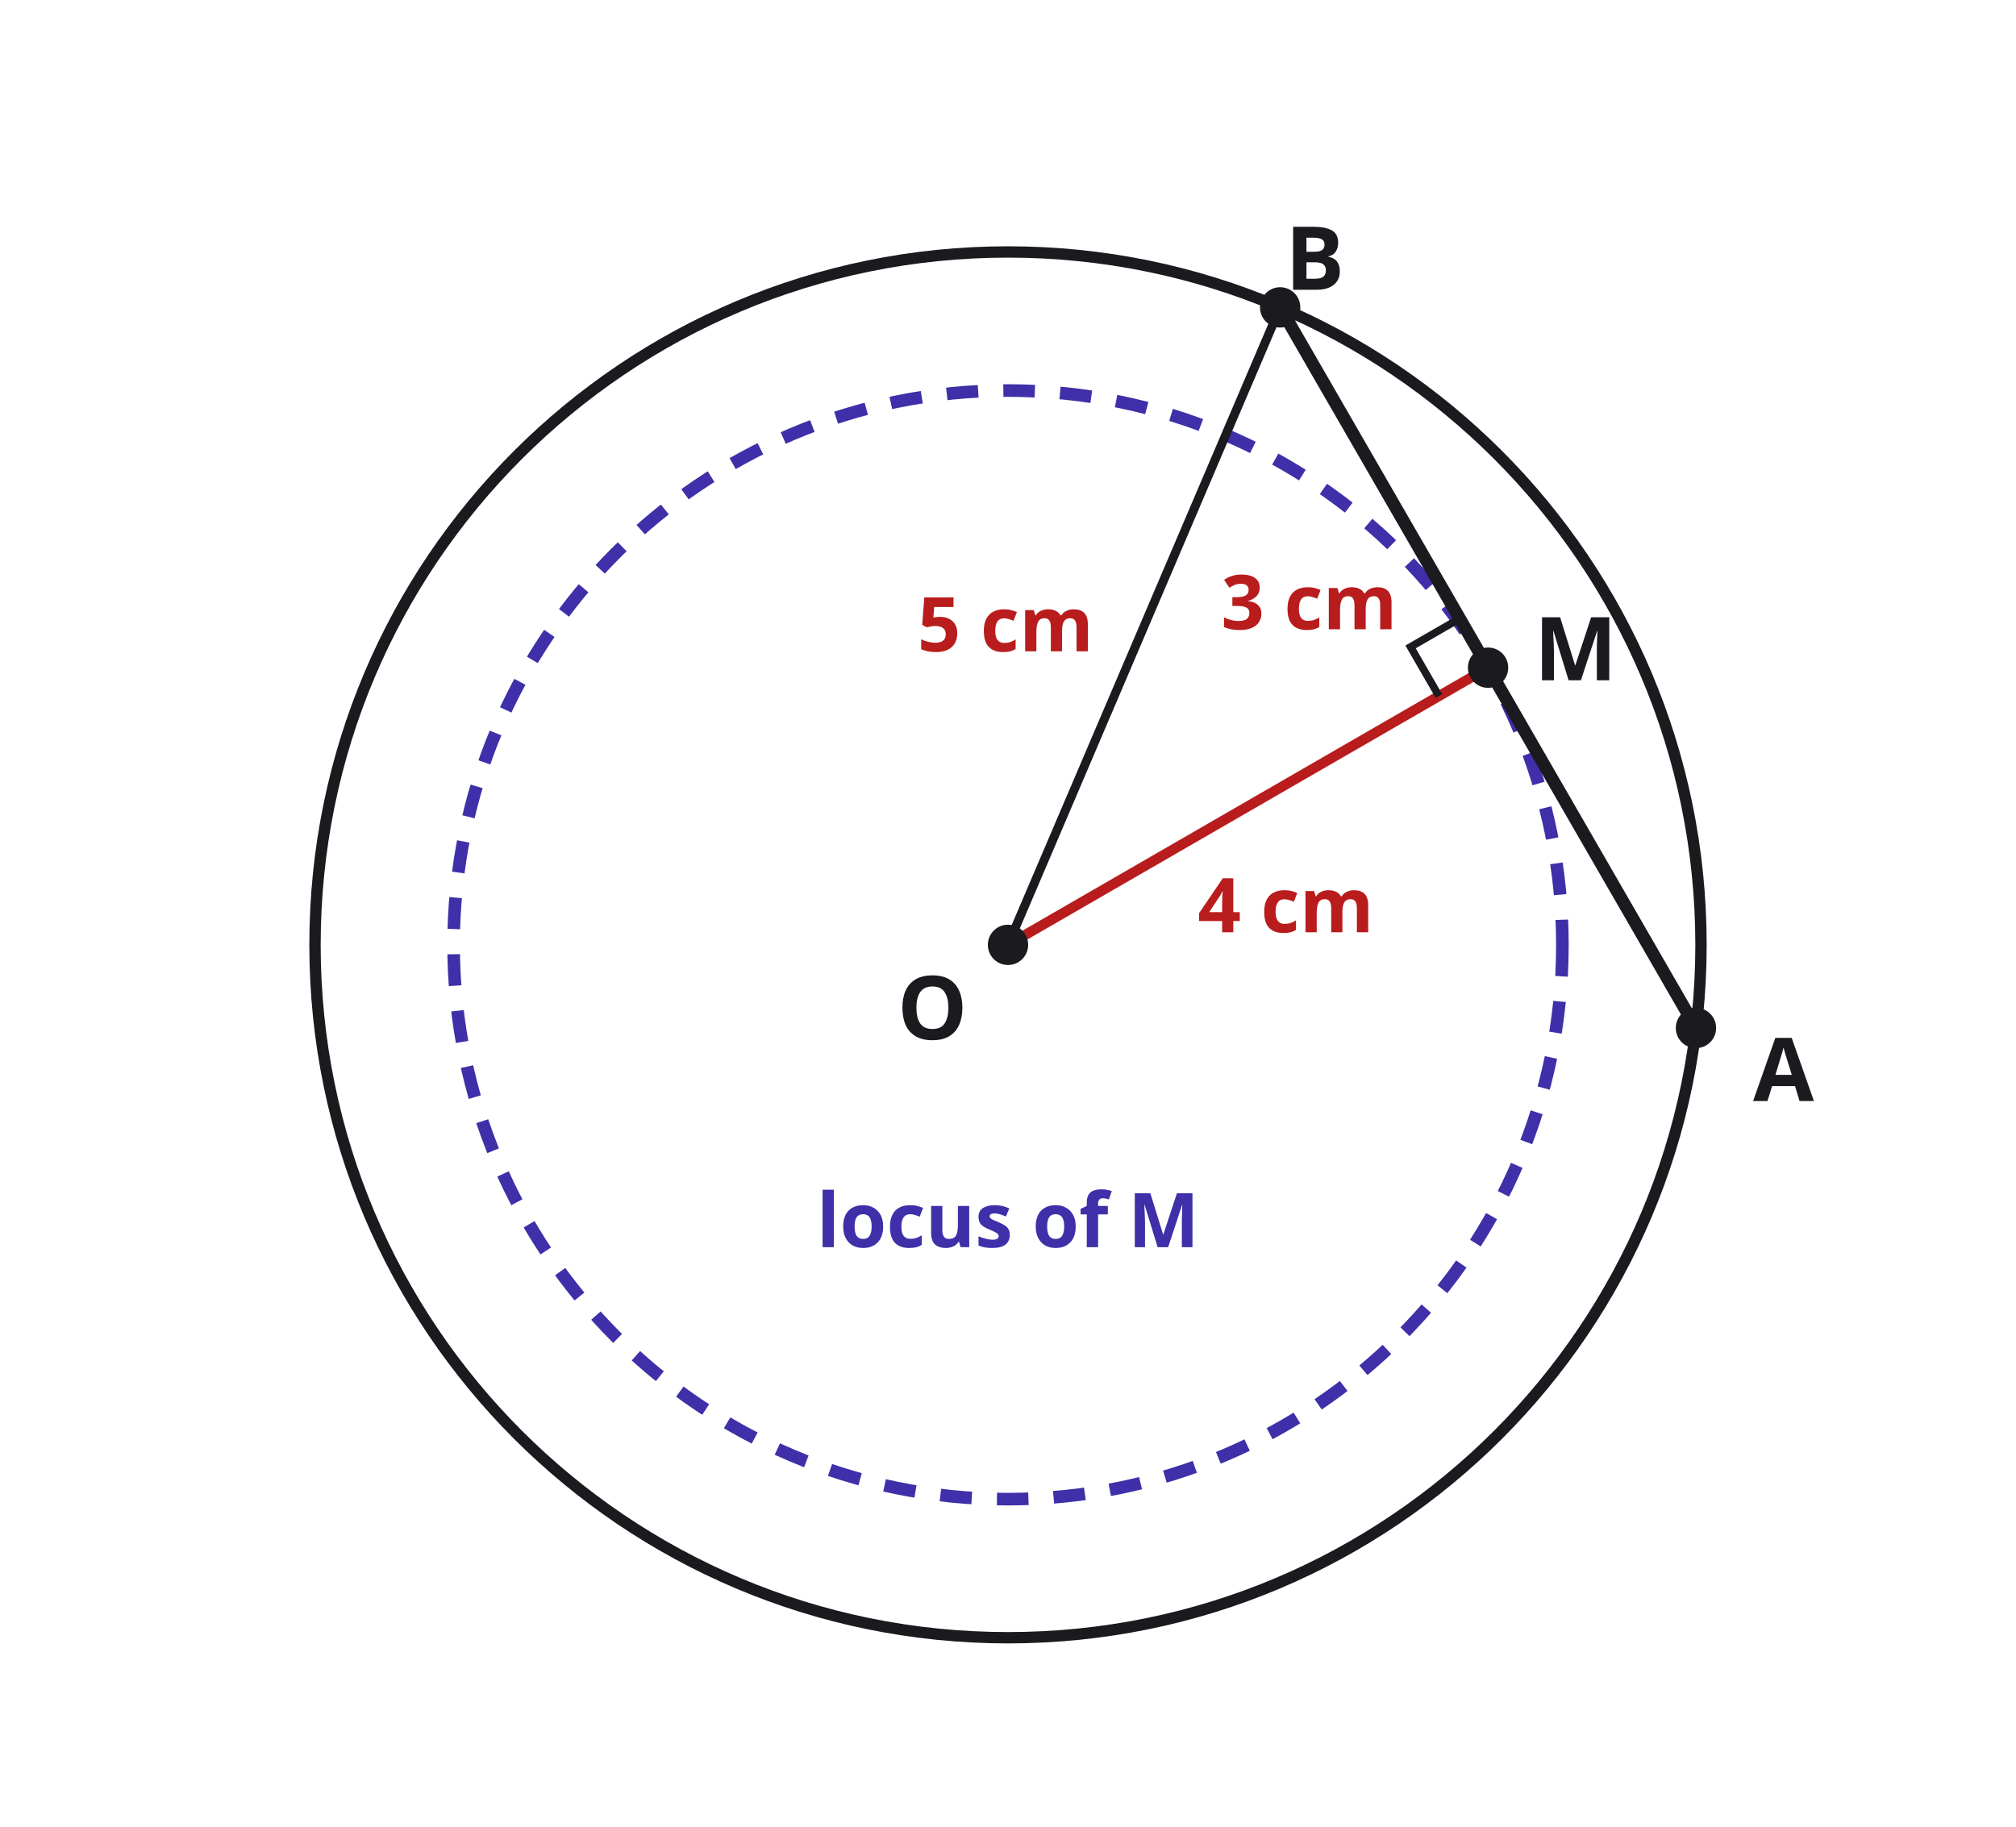
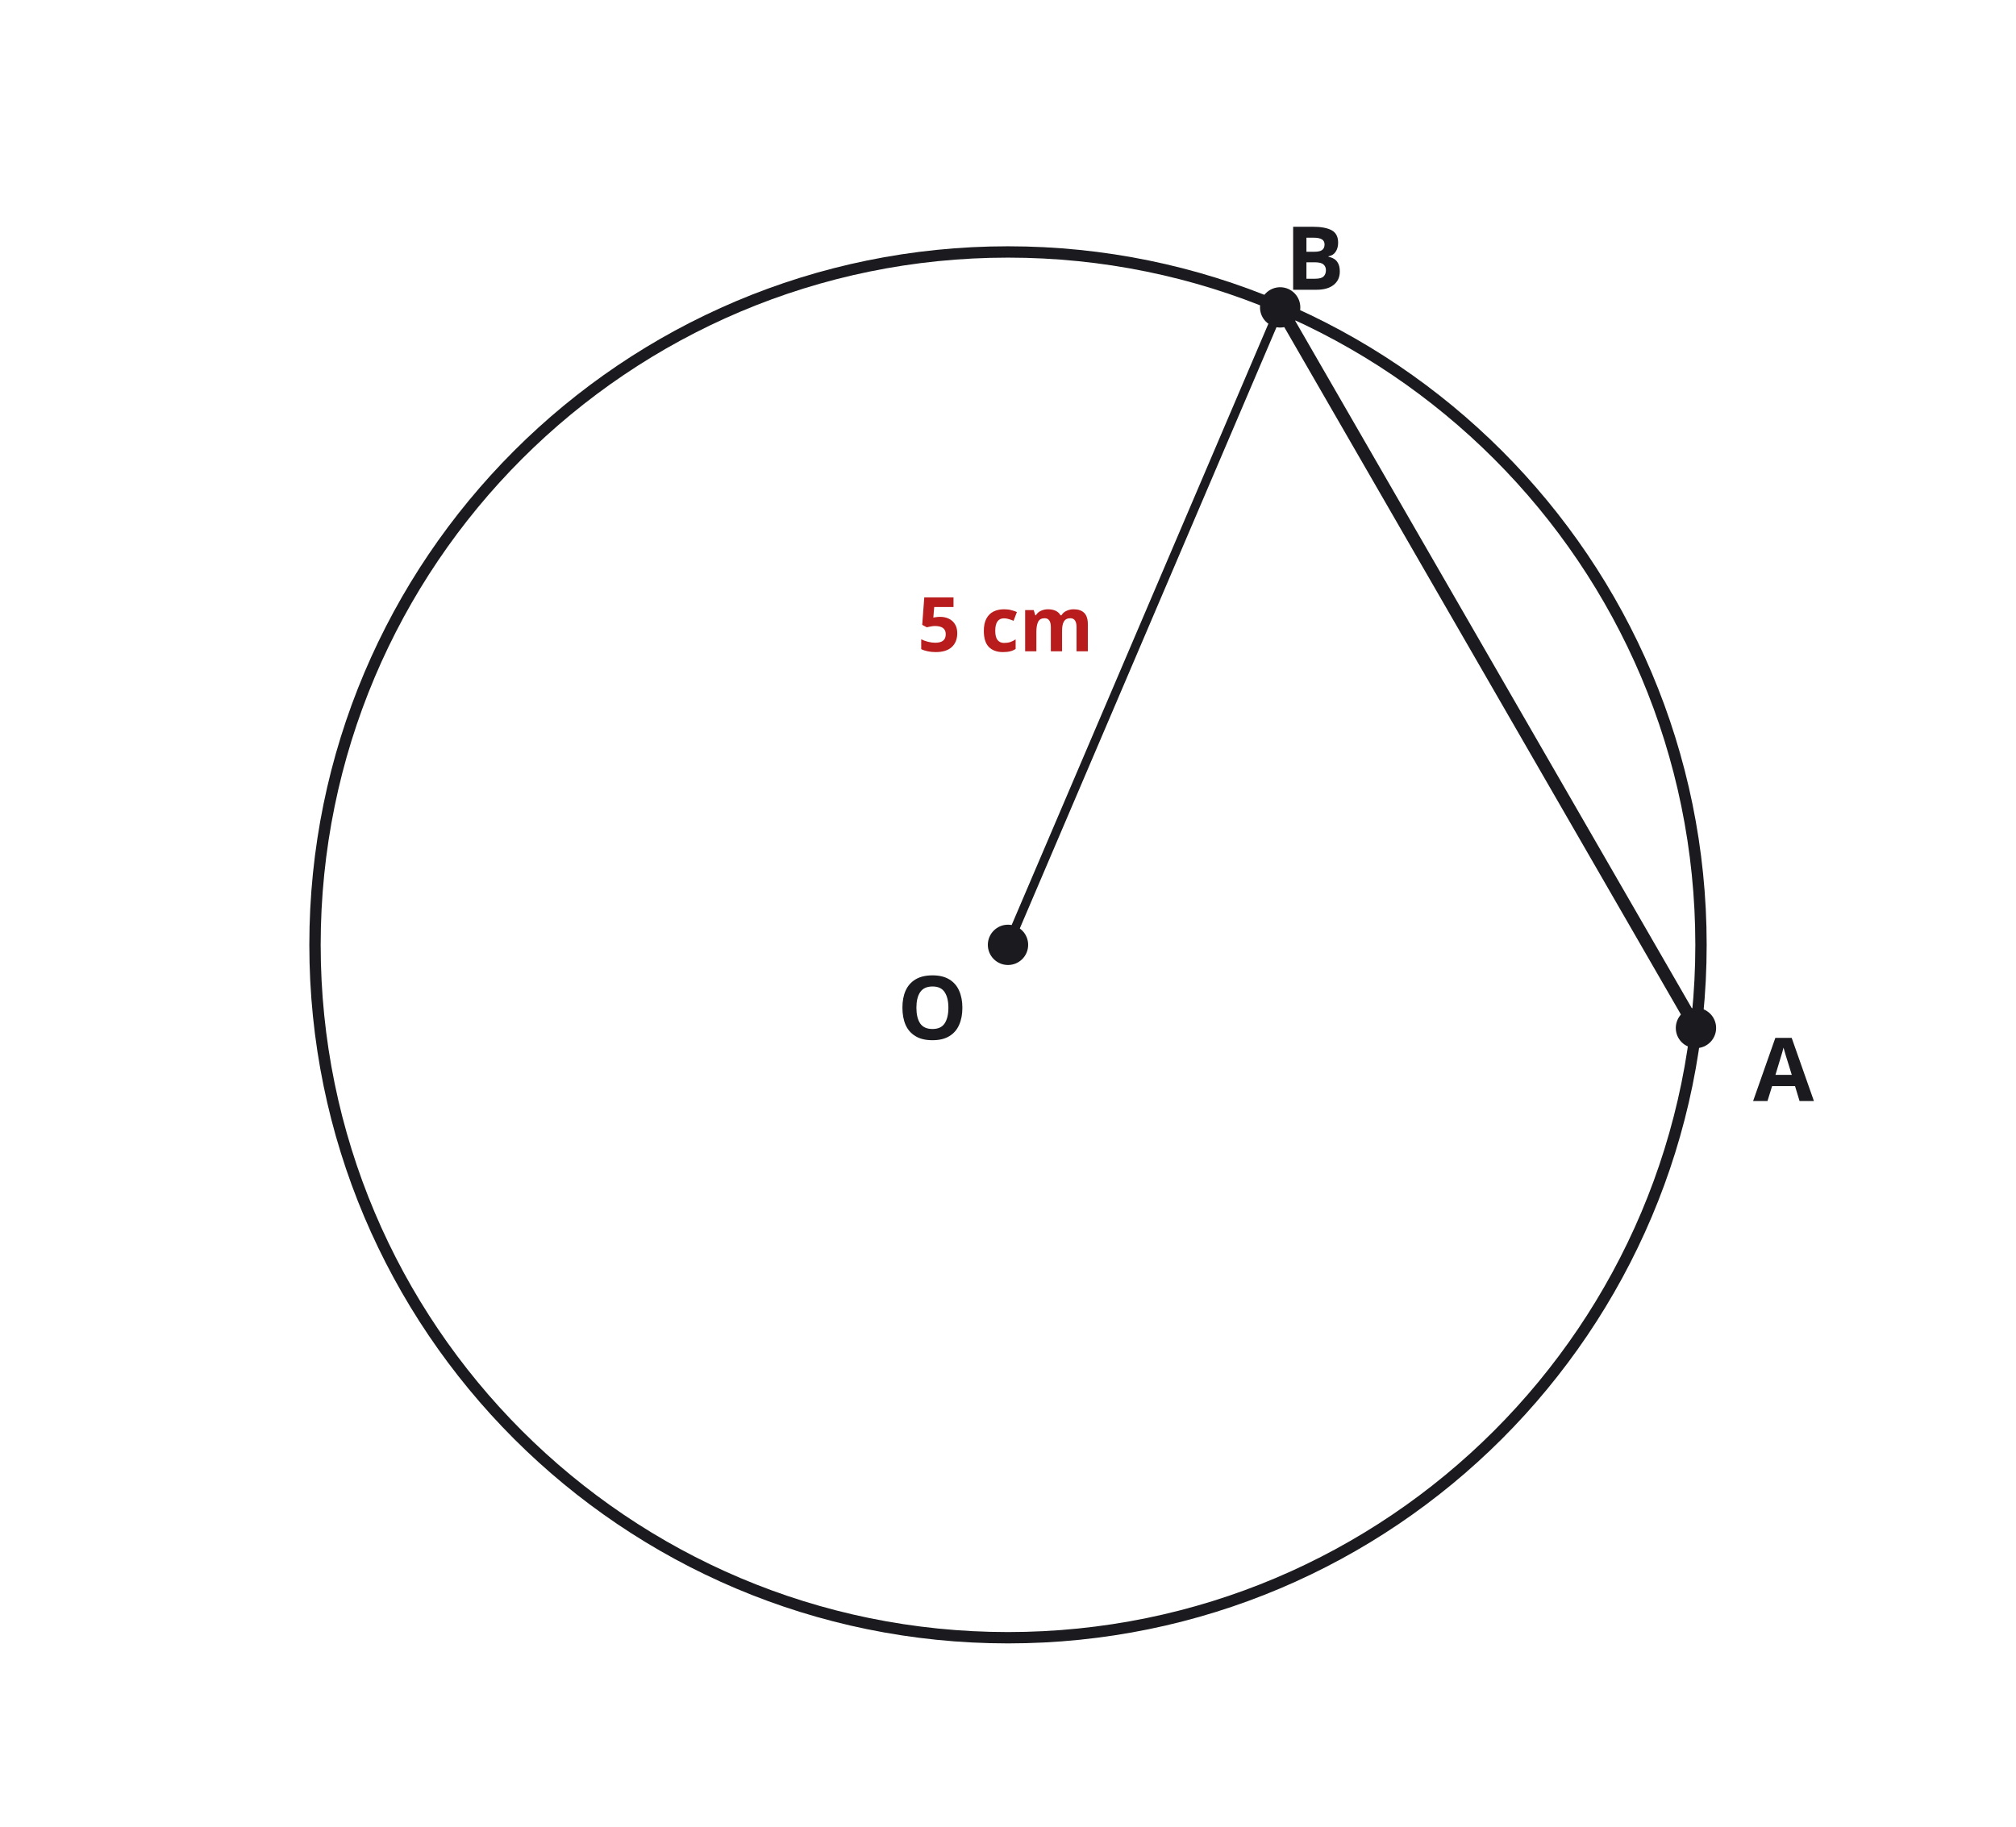
- <svg xmlns="http://www.w3.org/2000/svg" viewBox="0 0 320 290" width="320" height="290" role="img" aria-label="A circle with centre O and radius 5 centimetres; a chord A B of length 6 centimetres has midpoint M, 4 centimetres from O; the midpoints lie on a circle of radius 4 centimetres about O">
+ <svg xmlns="http://www.w3.org/2000/svg" viewBox="0 0 320 290" width="320" height="290" role="img" aria-label="A circle with centre O and radius 5 centimetres, with a chord A B 6 centimetres long">
  <ellipse cx="160.0" cy="150.0" rx="110.0" ry="110.0" fill="none" stroke="#1a1a1f" stroke-width="1.8" />
-   <ellipse cx="160.0" cy="150.0" rx="88.0" ry="88.0" fill="none" stroke="#3f2fa8" stroke-width="2.0" stroke-dasharray="5 4" />
  <path d="M269.2 163.2 L203.2 48.8" fill="none" stroke="#1a1a1f" stroke-width="2.0" />
-   <path d="M160.0 150.0 L236.2 106.0" fill="none" stroke="#b91c1c" stroke-width="1.6" />
  <path d="M160.0 150.0 L203.2 48.8" fill="none" stroke="#1a1a1f" stroke-width="1.4" />
-   <path d="M228.4 110.5 L223.9 102.7 L231.7 98.2" fill="none" stroke="#1a1a1f" stroke-width="1.2" />
  <circle cx="160.0" cy="150.0" r="3.2" fill="#1a1a1f" />
  <text x="148.0" y="165.0" font-family="system-ui, sans-serif" font-size="14" font-weight="700" fill="#1a1a1f" text-anchor="middle">O</text>
-   <circle cx="236.2" cy="106.0" r="3.2" fill="#1a1a1f" />
-   <text x="250.1" y="108.0" font-family="system-ui, sans-serif" font-size="14" font-weight="700" fill="#1a1a1f" text-anchor="middle">M</text>
  <circle cx="269.2" cy="163.2" r="3.2" fill="#1a1a1f" />
  <text x="283.1" y="174.8" font-family="system-ui, sans-serif" font-size="14" font-weight="700" fill="#1a1a1f" text-anchor="middle">A</text>
  <circle cx="203.2" cy="48.8" r="3.2" fill="#1a1a1f" />
  <text x="208.7" y="46.0" font-family="system-ui, sans-serif" font-size="14" font-weight="700" fill="#1a1a1f" text-anchor="middle">B</text>
-   <text x="204.1" y="148.0" font-family="system-ui, sans-serif" font-size="12" font-weight="700" fill="#b91c1c" text-anchor="middle">4 cm</text>
-   <text x="207.8" y="99.9" font-family="system-ui, sans-serif" font-size="12" font-weight="700" fill="#b91c1c" text-anchor="middle">3 cm</text>
  <text x="159.6" y="103.4" font-family="system-ui, sans-serif" font-size="12" font-weight="700" fill="#b91c1c" text-anchor="middle">5 cm</text>
-   <text x="160.0" y="198.0" font-family="system-ui, sans-serif" font-size="12" font-weight="700" fill="#3f2fa8" text-anchor="middle">locus of M</text>
</svg>
